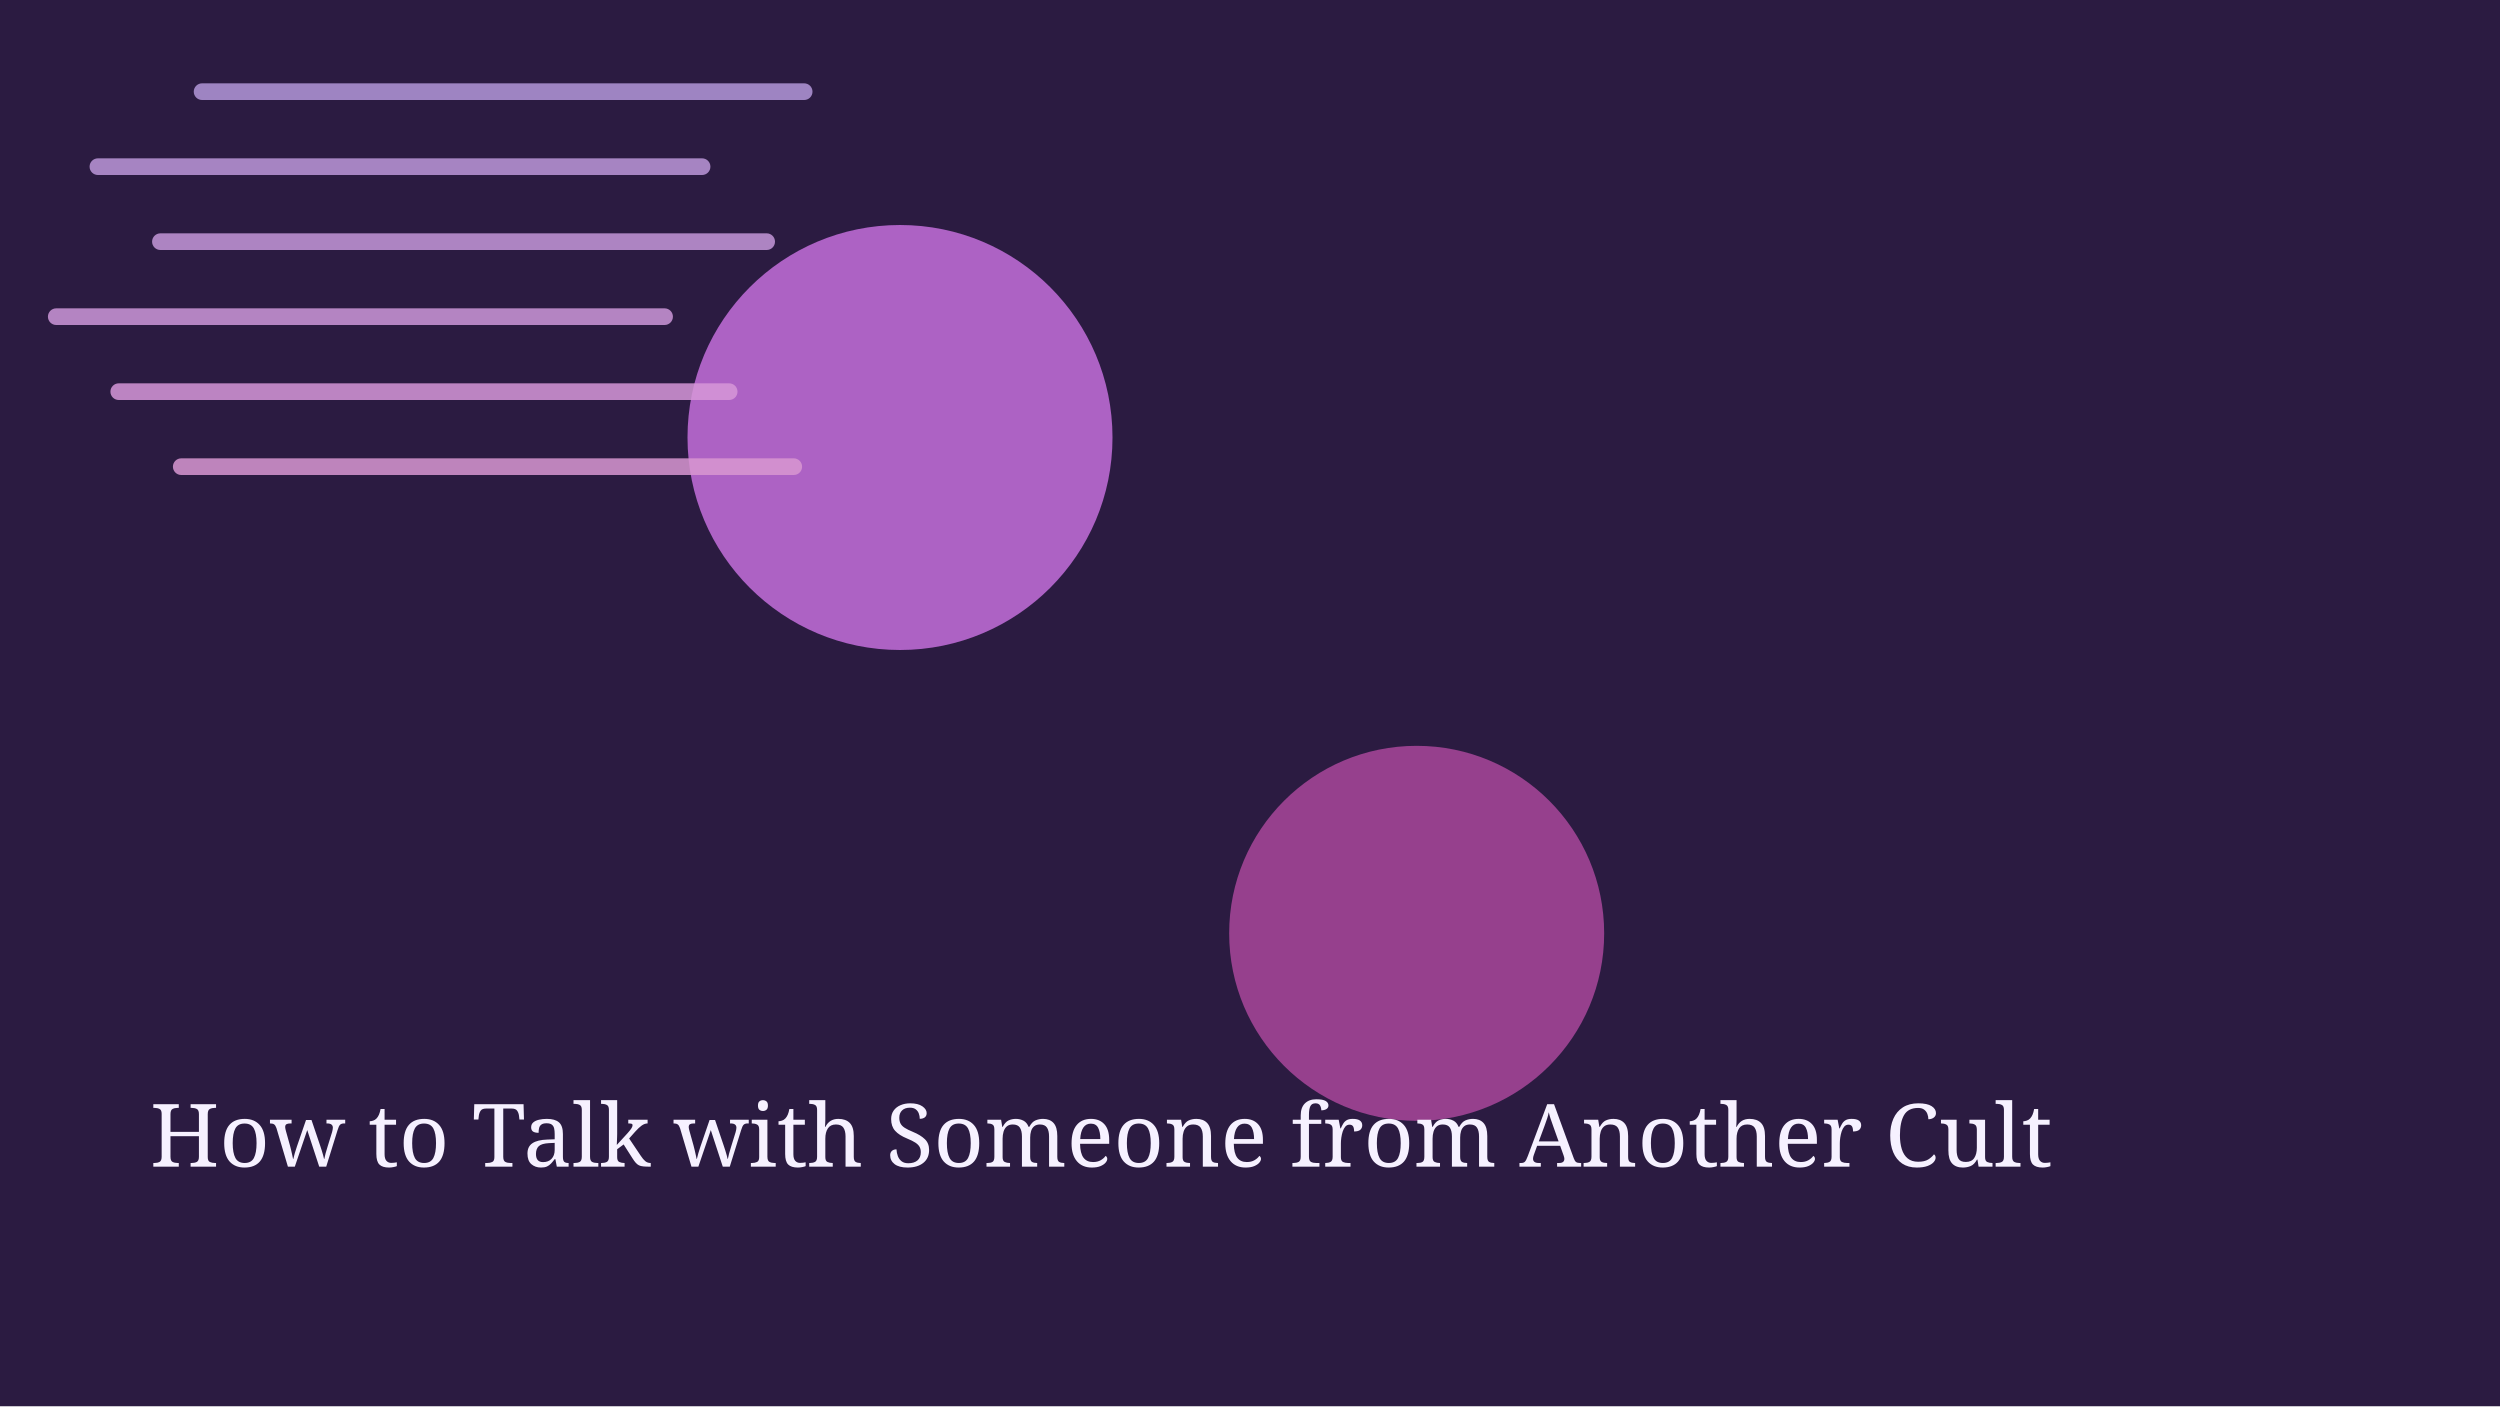
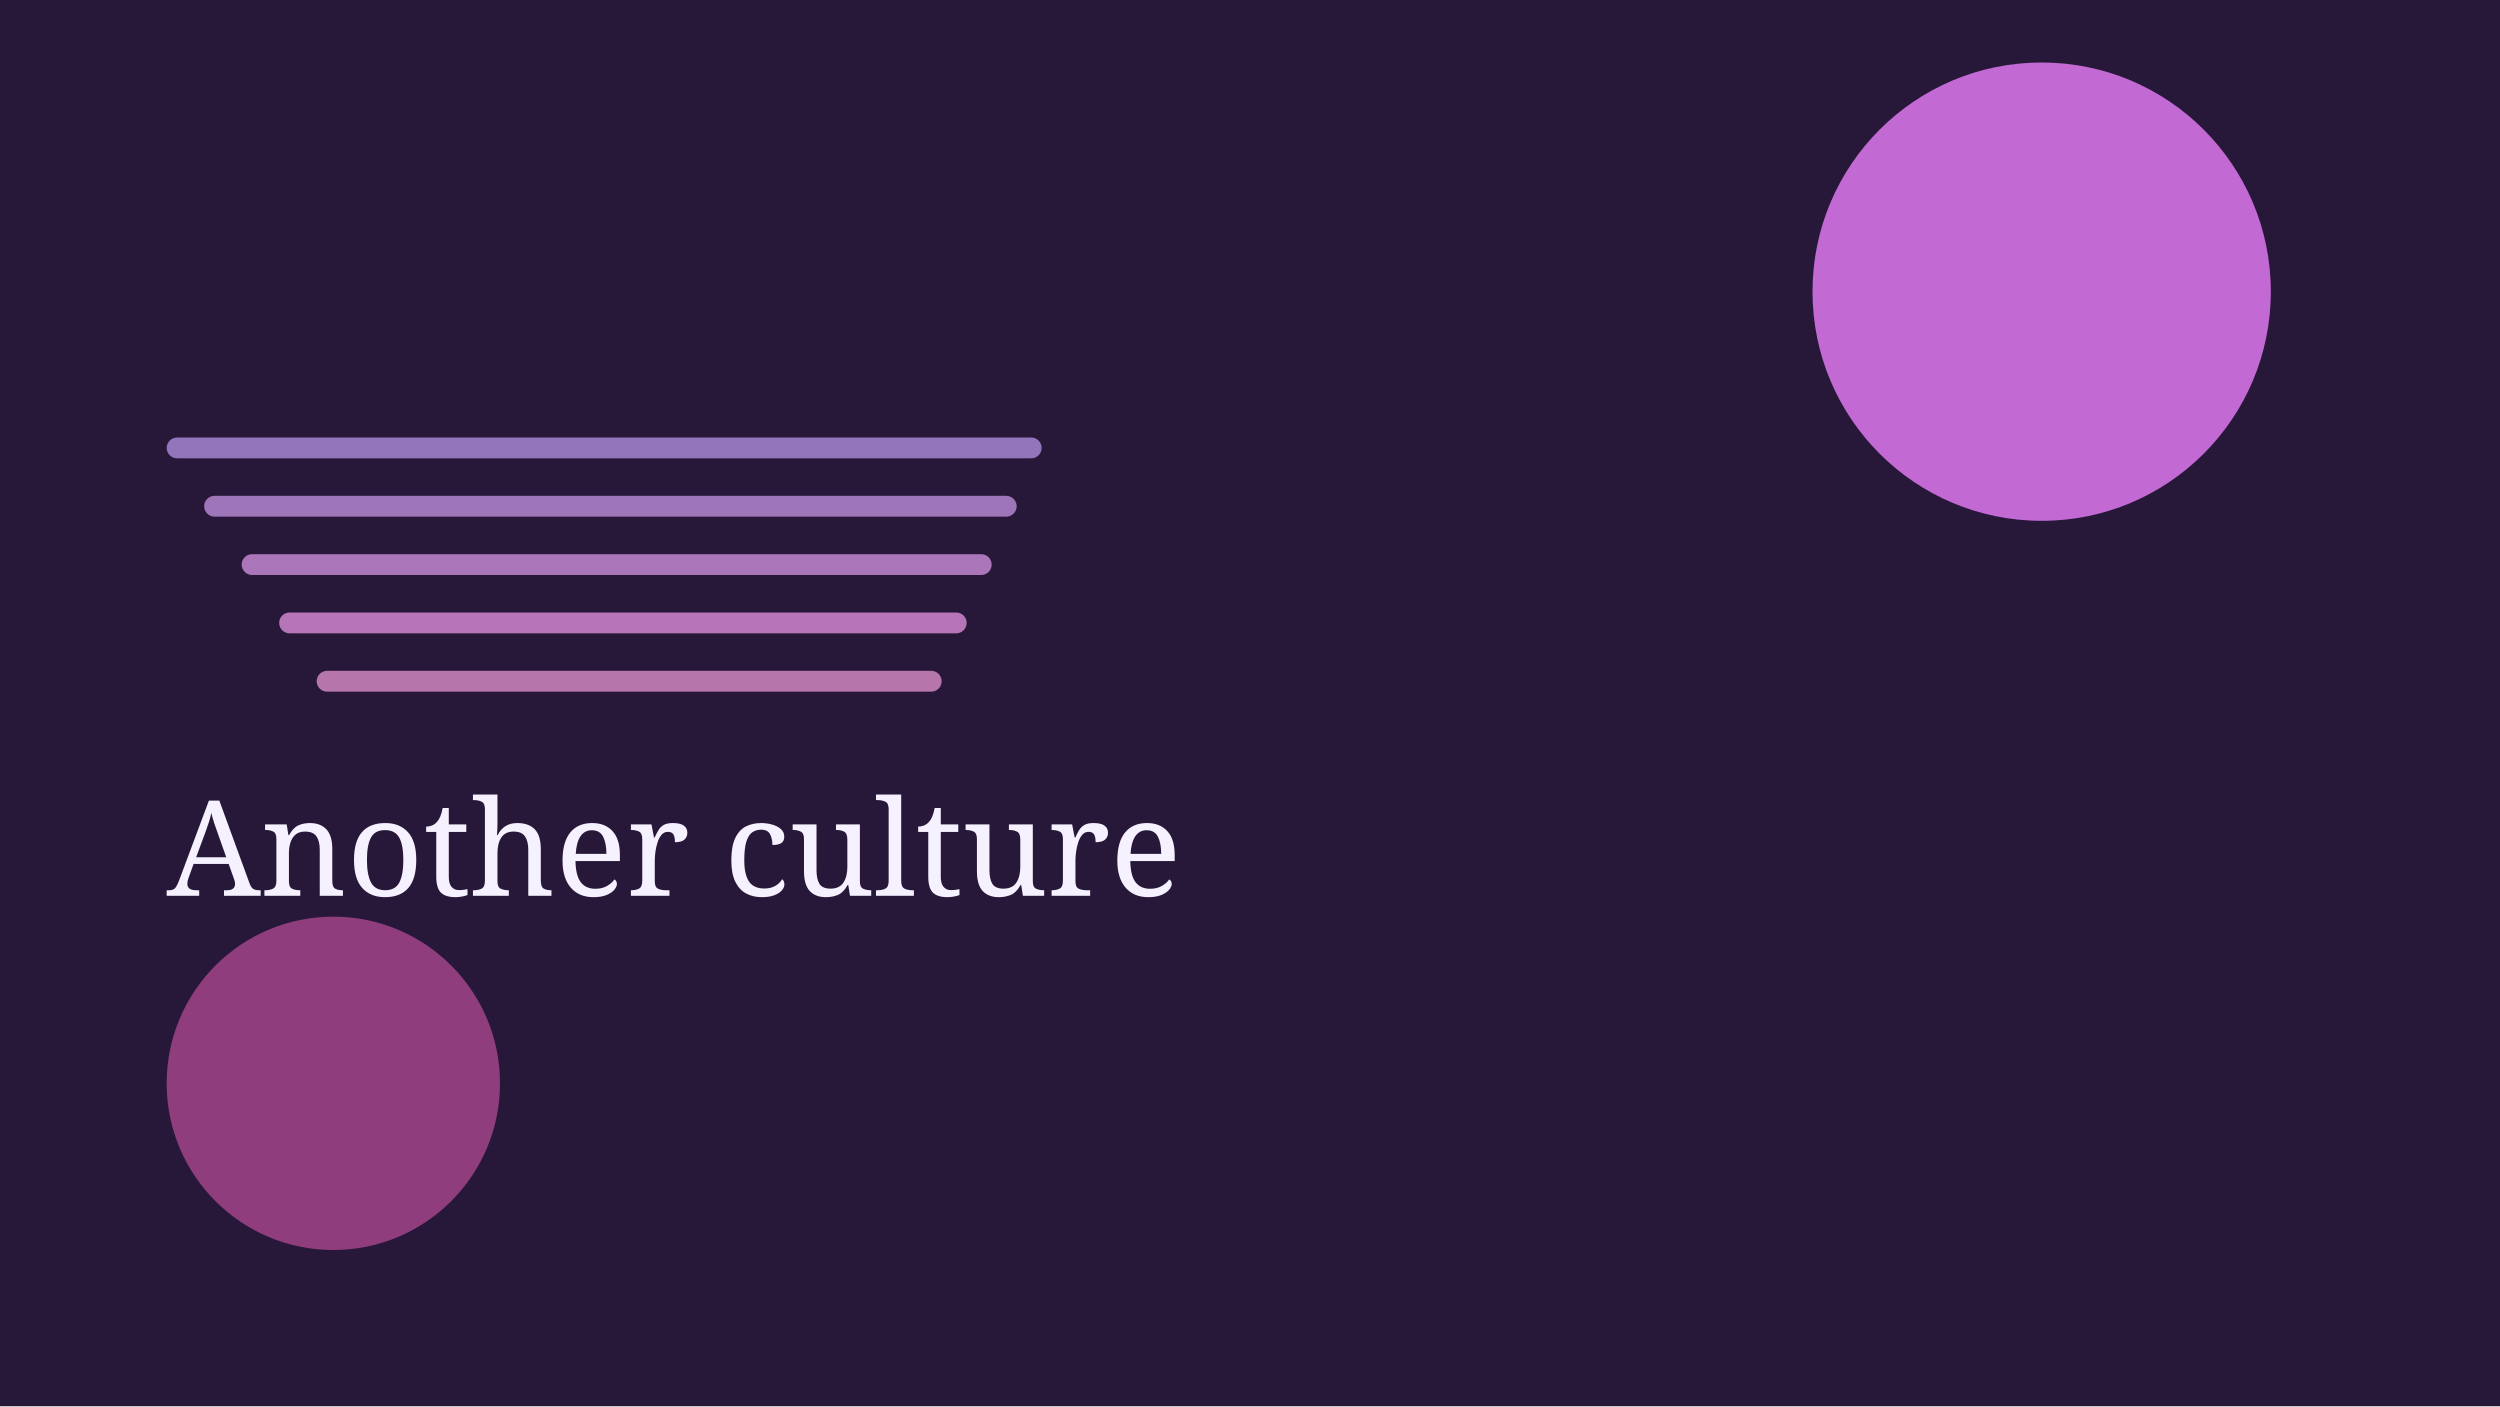
<svg xmlns="http://www.w3.org/2000/svg" width="1200" height="675" viewBox="0 0 1200 675">
-   <rect width="1200" height="675" fill="hsl(266,42%,18%)" />
-   <circle cx="432" cy="210" r="102" fill="hsl(286,55%,62%)" opacity="0.9" />
-   <circle cx="680" cy="448" r="90" fill="hsl(306,40%,42%)" />
-   <rect x="93" y="40" width="297" height="8" rx="4" fill="hsl(266,45%,72%)" opacity="0.85" />
-   <rect x="43" y="76" width="298" height="8" rx="4" fill="hsl(274,45%,72%)" opacity="0.85" />
-   <rect x="73" y="112" width="299" height="8" rx="4" fill="hsl(282,45%,72%)" opacity="0.85" />
-   <rect x="23" y="148" width="300" height="8" rx="4" fill="hsl(290,45%,72%)" opacity="0.85" />
-   <rect x="53" y="184" width="301" height="8" rx="4" fill="hsl(298,45%,72%)" opacity="0.85" />
-   <rect x="83" y="220" width="302" height="8" rx="4" fill="hsl(306,45%,72%)" opacity="0.85" />
-   <text x="72" y="560" fill="#f6f1ff" font-family="Georgia, serif" font-size="42">How to Talk with Someone from Another Cult</text>
+   <rect width="1200" height="675" fill="hsl(266,42%,16%)" />
+   <circle cx="980" cy="140" r="110" fill="hsl(290,55%,62%)" />
+   <circle cx="160" cy="520" r="80" fill="hsl(314,40%,40%)" />
+   <rect x="80" y="210" width="420" height="10" rx="5" fill="hsl(266,50%,70%)" opacity="0.8" />
+   <rect x="98" y="238" width="390" height="10" rx="5" fill="hsl(278,50%,70%)" opacity="0.8" />
+   <rect x="116" y="266" width="360" height="10" rx="5" fill="hsl(290,50%,70%)" opacity="0.8" />
+   <rect x="134" y="294" width="330" height="10" rx="5" fill="hsl(302,50%,70%)" opacity="0.8" />
+   <rect x="152" y="322" width="300" height="10" rx="5" fill="hsl(314,50%,70%)" opacity="0.8" />
+   <text x="80" y="430" fill="#f6f1ff" font-family="Georgia, serif" font-size="64">Another culture</text>
</svg>
